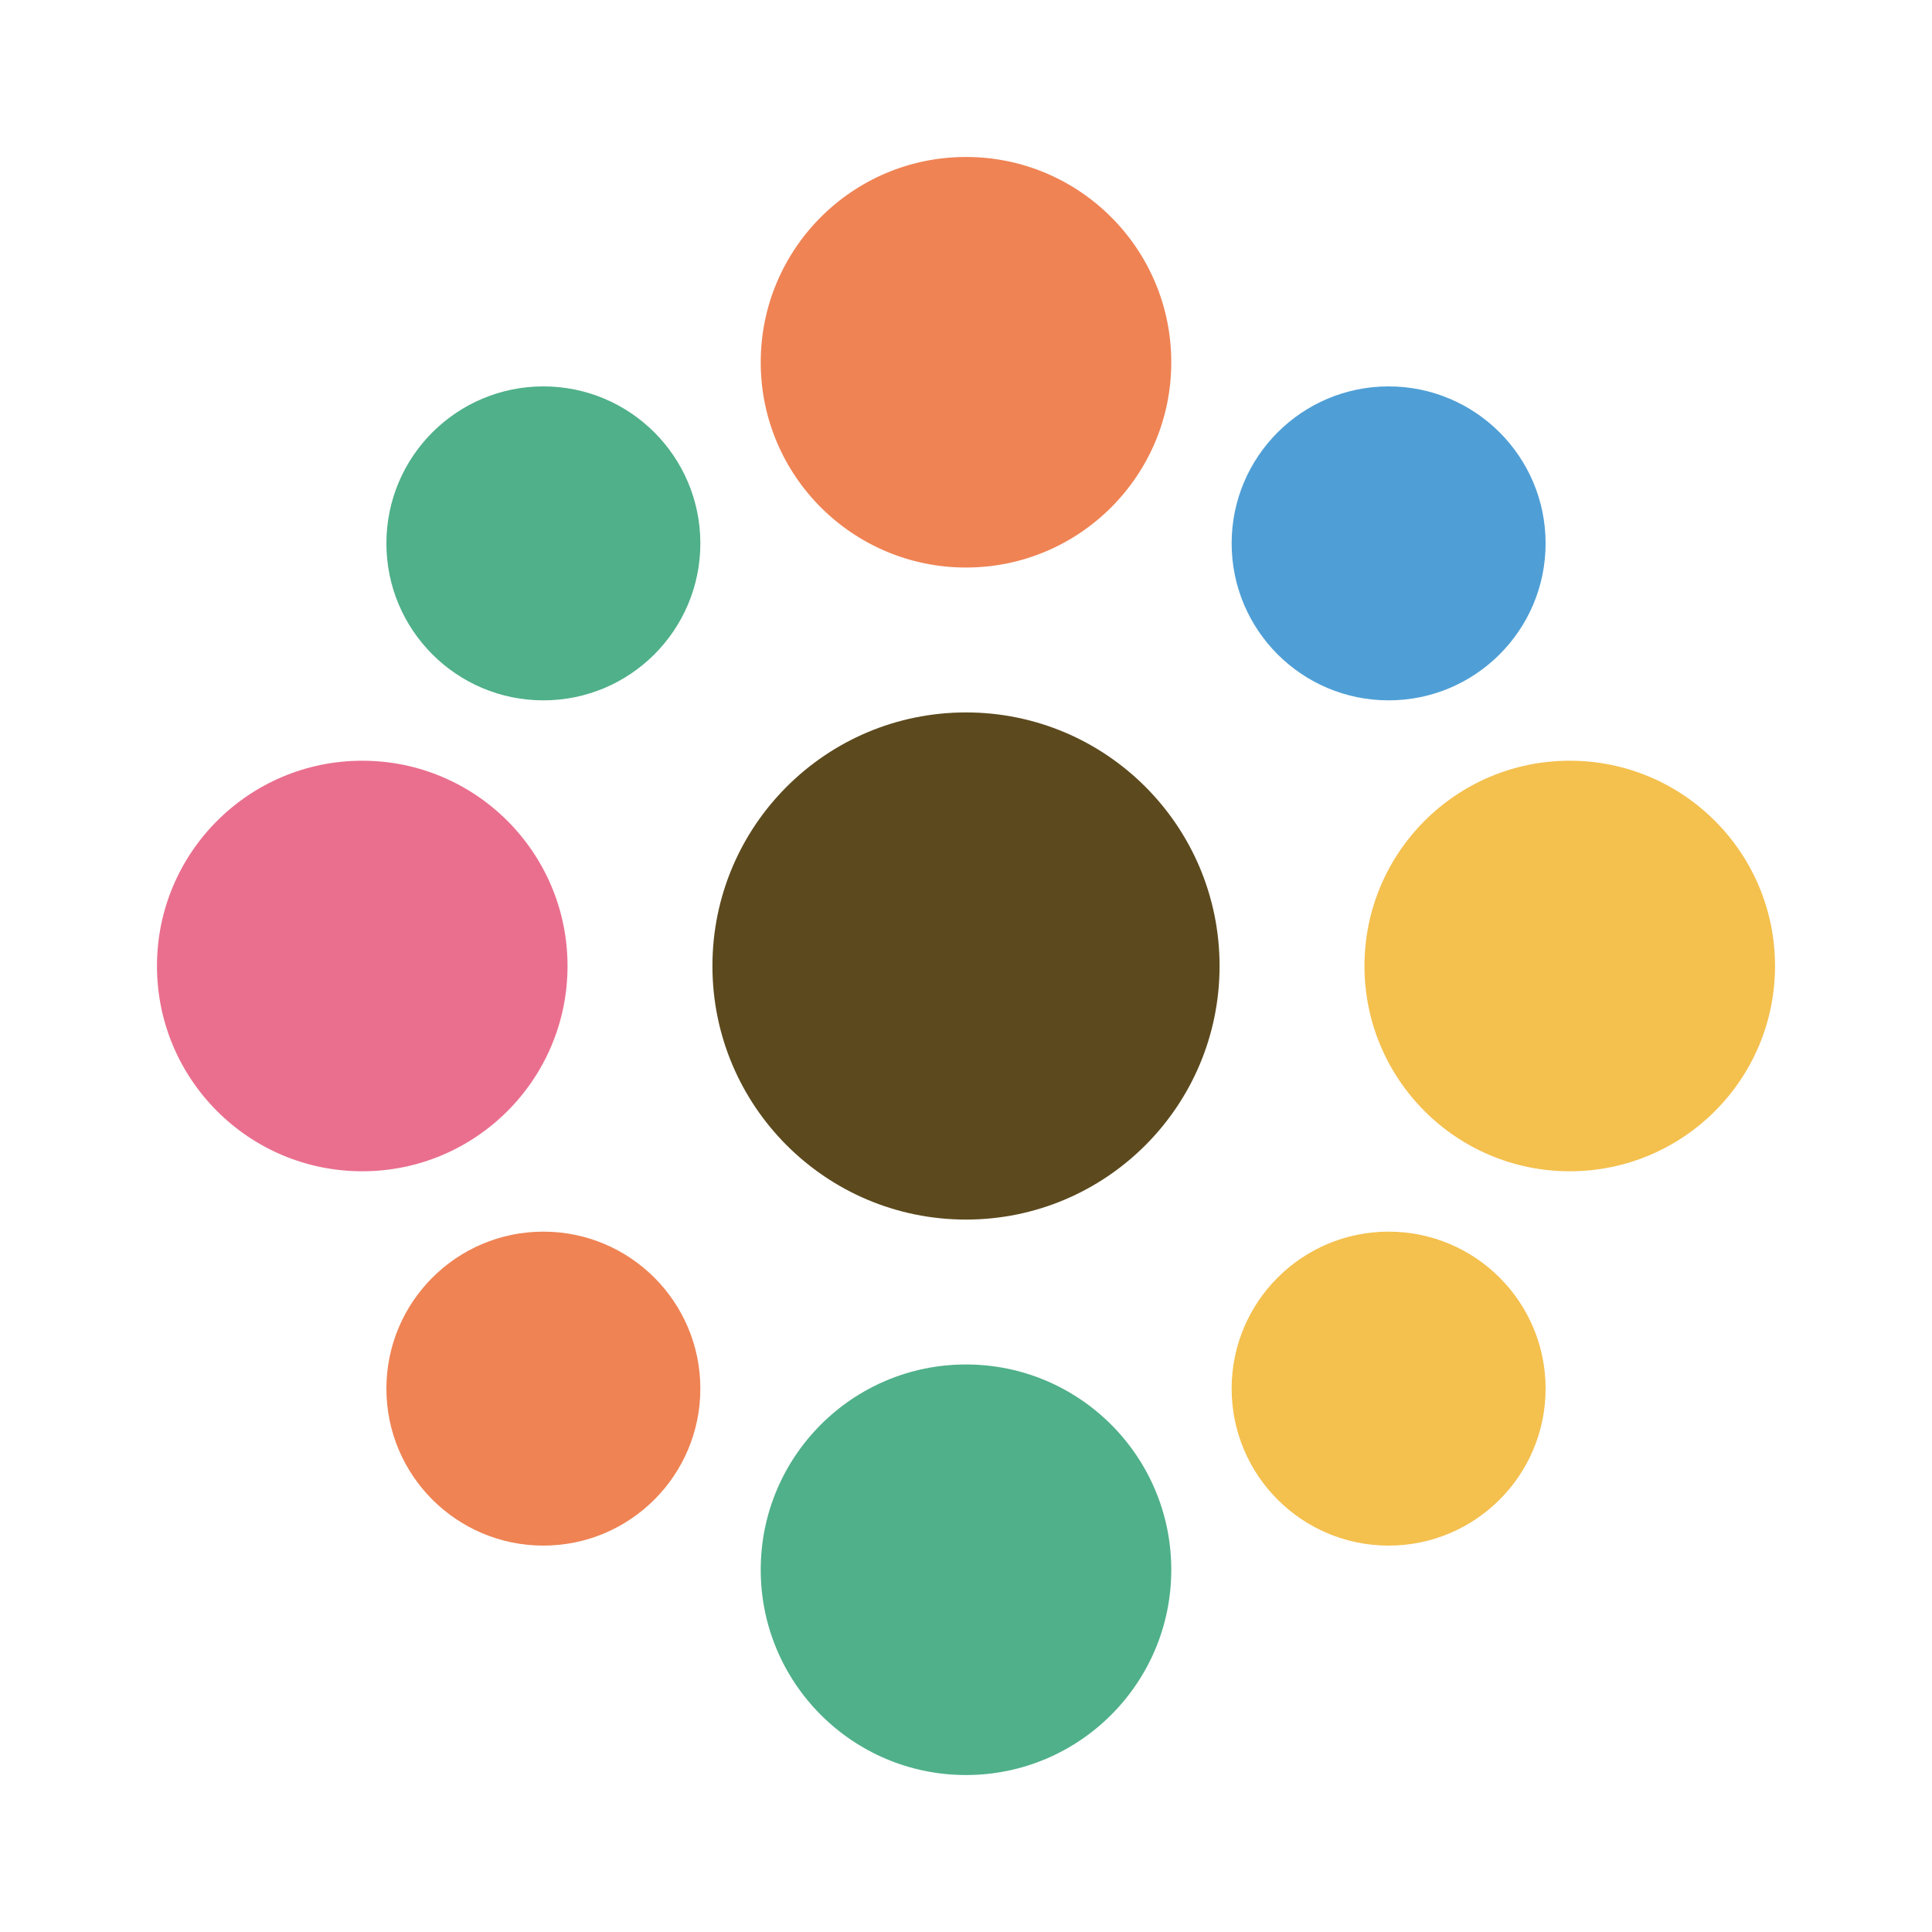
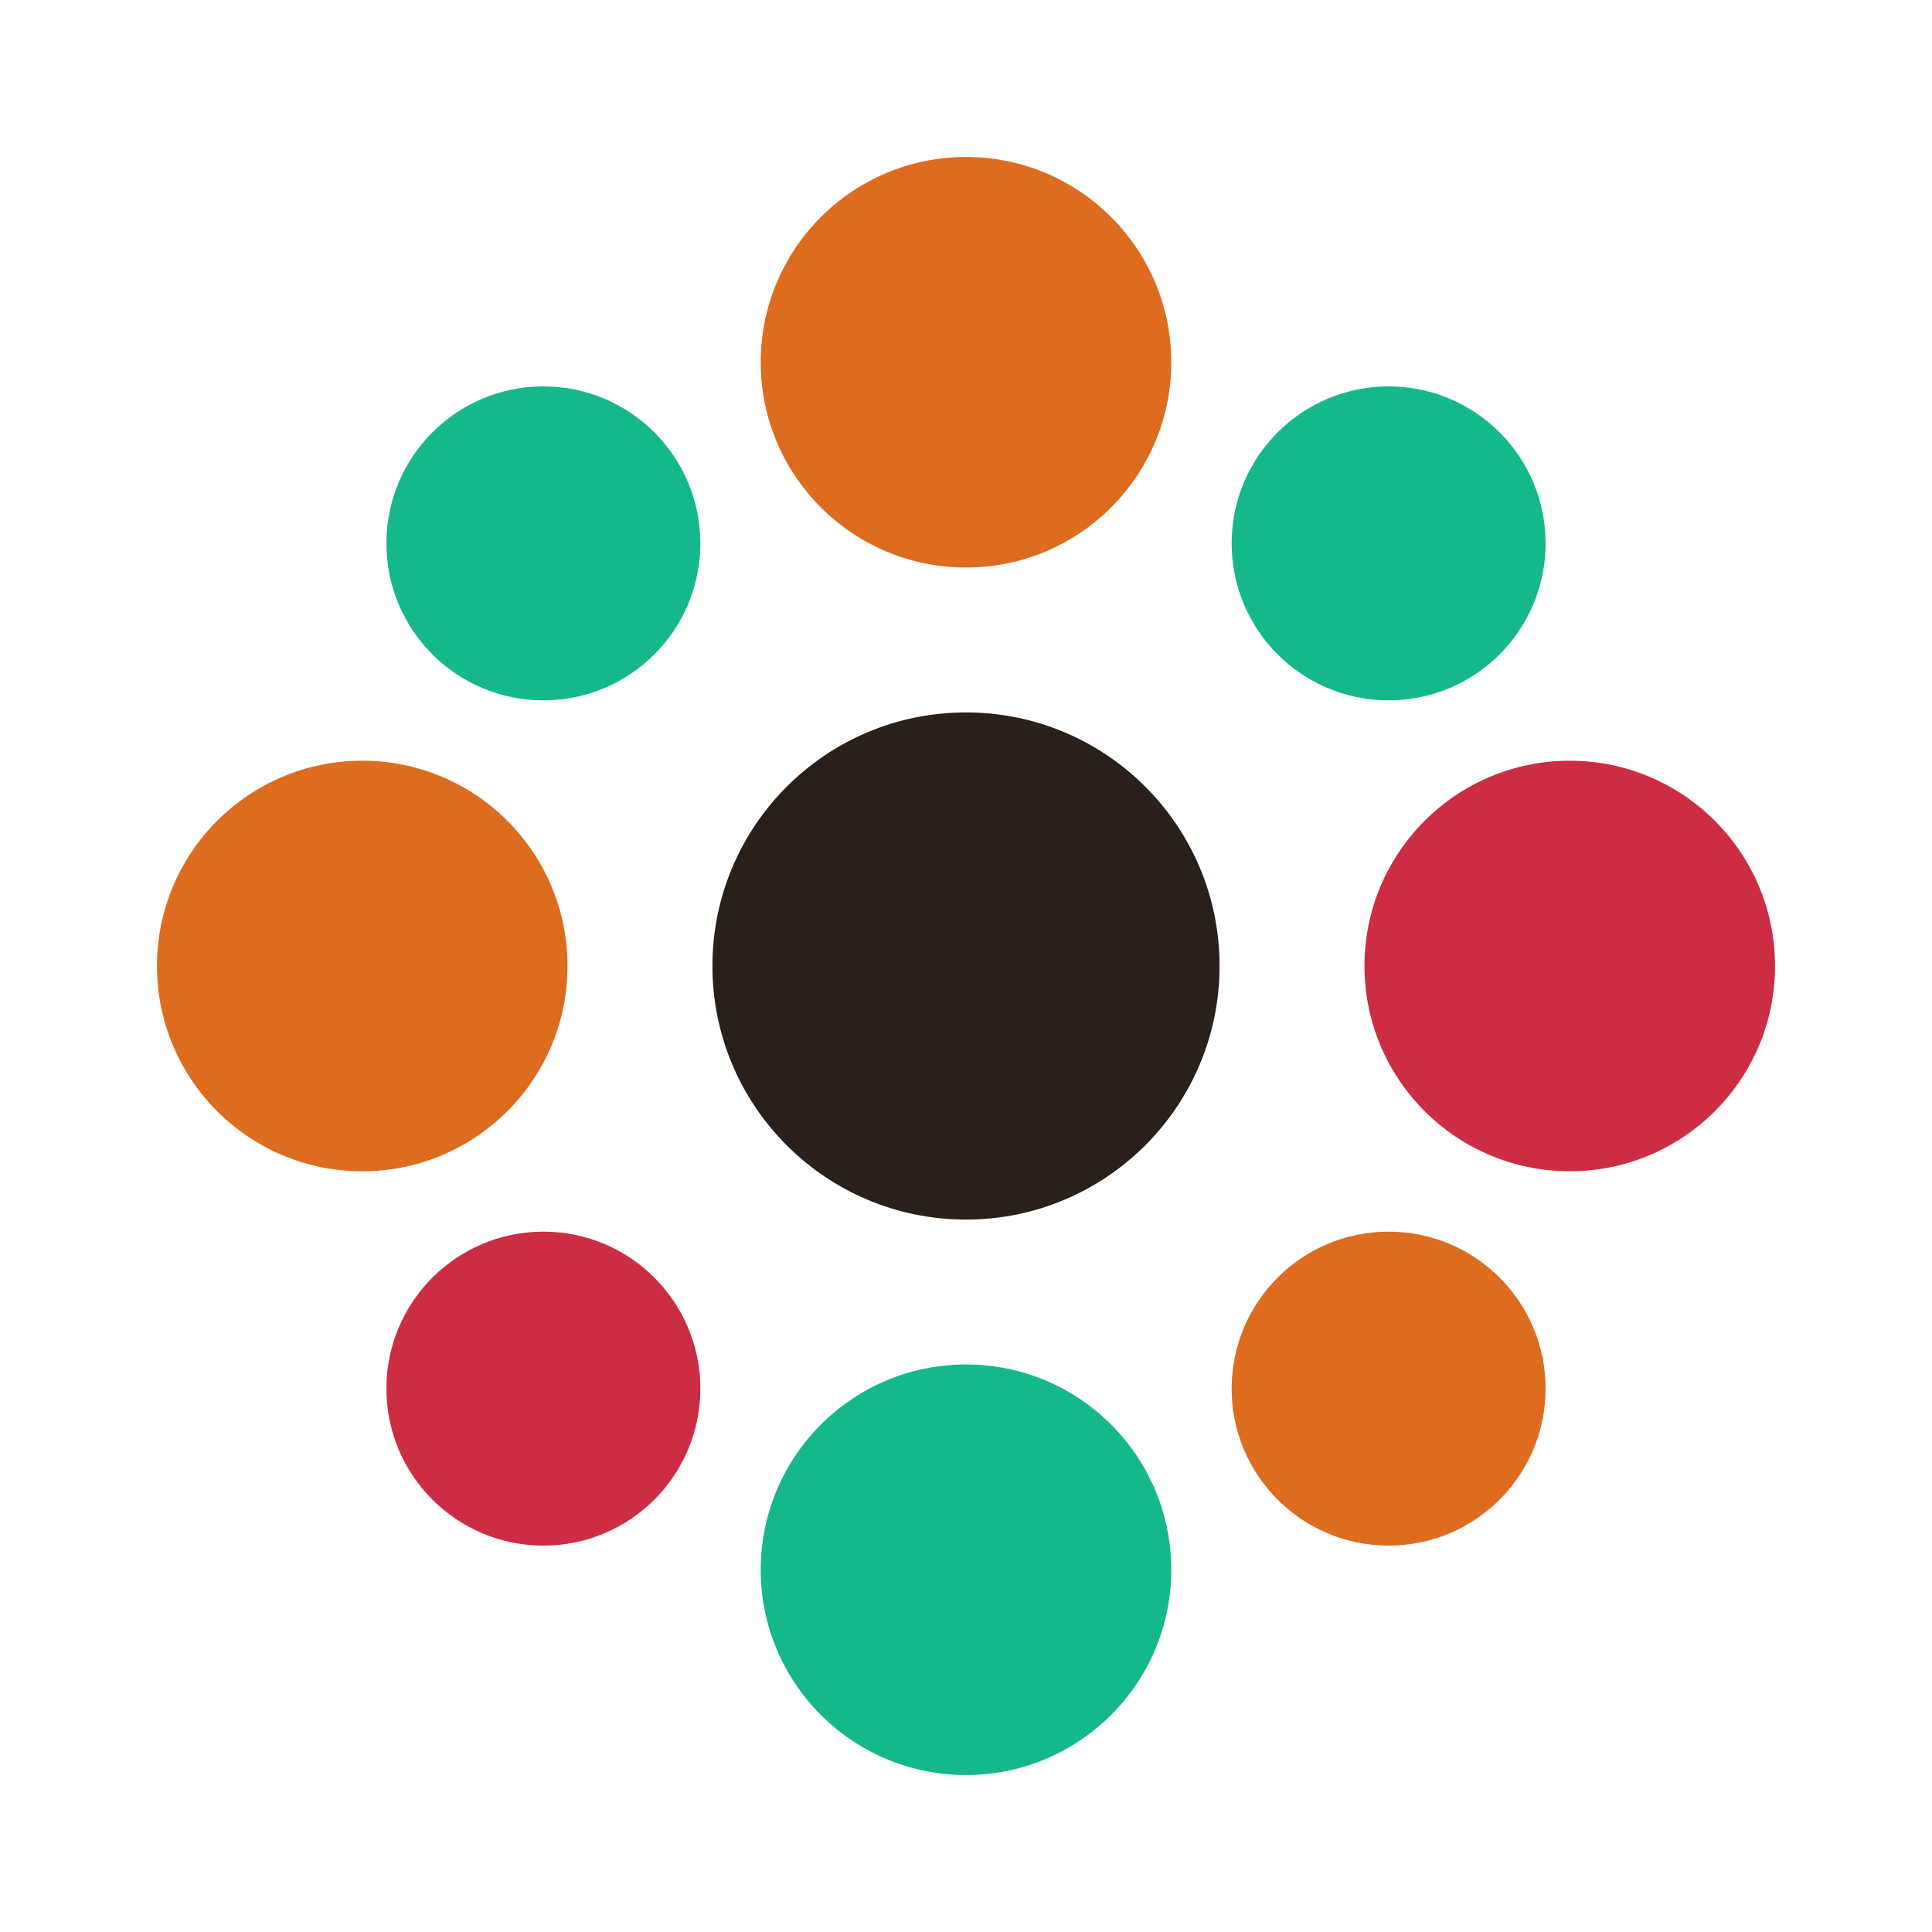
<svg xmlns="http://www.w3.org/2000/svg" viewBox="0 0 32 32">
-   <circle cx="16" cy="16" r="4.2" fill="#5c4a1e" />
-   <circle cx="16" cy="6" r="3.4" fill="#ef8354" />
-   <circle cx="26" cy="16" r="3.4" fill="#f4c04e" />
-   <circle cx="16" cy="26" r="3.4" fill="#4fb08a" />
-   <circle cx="6" cy="16" r="3.4" fill="#ea6f8e" />
-   <circle cx="23" cy="9" r="2.6" fill="#4f9fd6" />
-   <circle cx="23" cy="23" r="2.6" fill="#f4c04e" />
-   <circle cx="9" cy="23" r="2.6" fill="#ef8354" />
-   <circle cx="9" cy="9" r="2.6" fill="#4fb08a" />
+   <circle cx="16" cy="16" r="4.2" fill="#2A201A" />
+   <circle cx="16" cy="6" r="3.4" fill="#DE6C1F" />
+   <circle cx="26" cy="16" r="3.4" fill="#CC2D42" />
+   <circle cx="16" cy="26" r="3.4" fill="#14B88B" />
+   <circle cx="6" cy="16" r="3.4" fill="#DE6C1F" />
+   <circle cx="23" cy="9" r="2.6" fill="#14B88B" />
+   <circle cx="23" cy="23" r="2.6" fill="#DE6C1F" />
+   <circle cx="9" cy="23" r="2.6" fill="#CC2D42" />
+   <circle cx="9" cy="9" r="2.6" fill="#14B88B" />
</svg>
